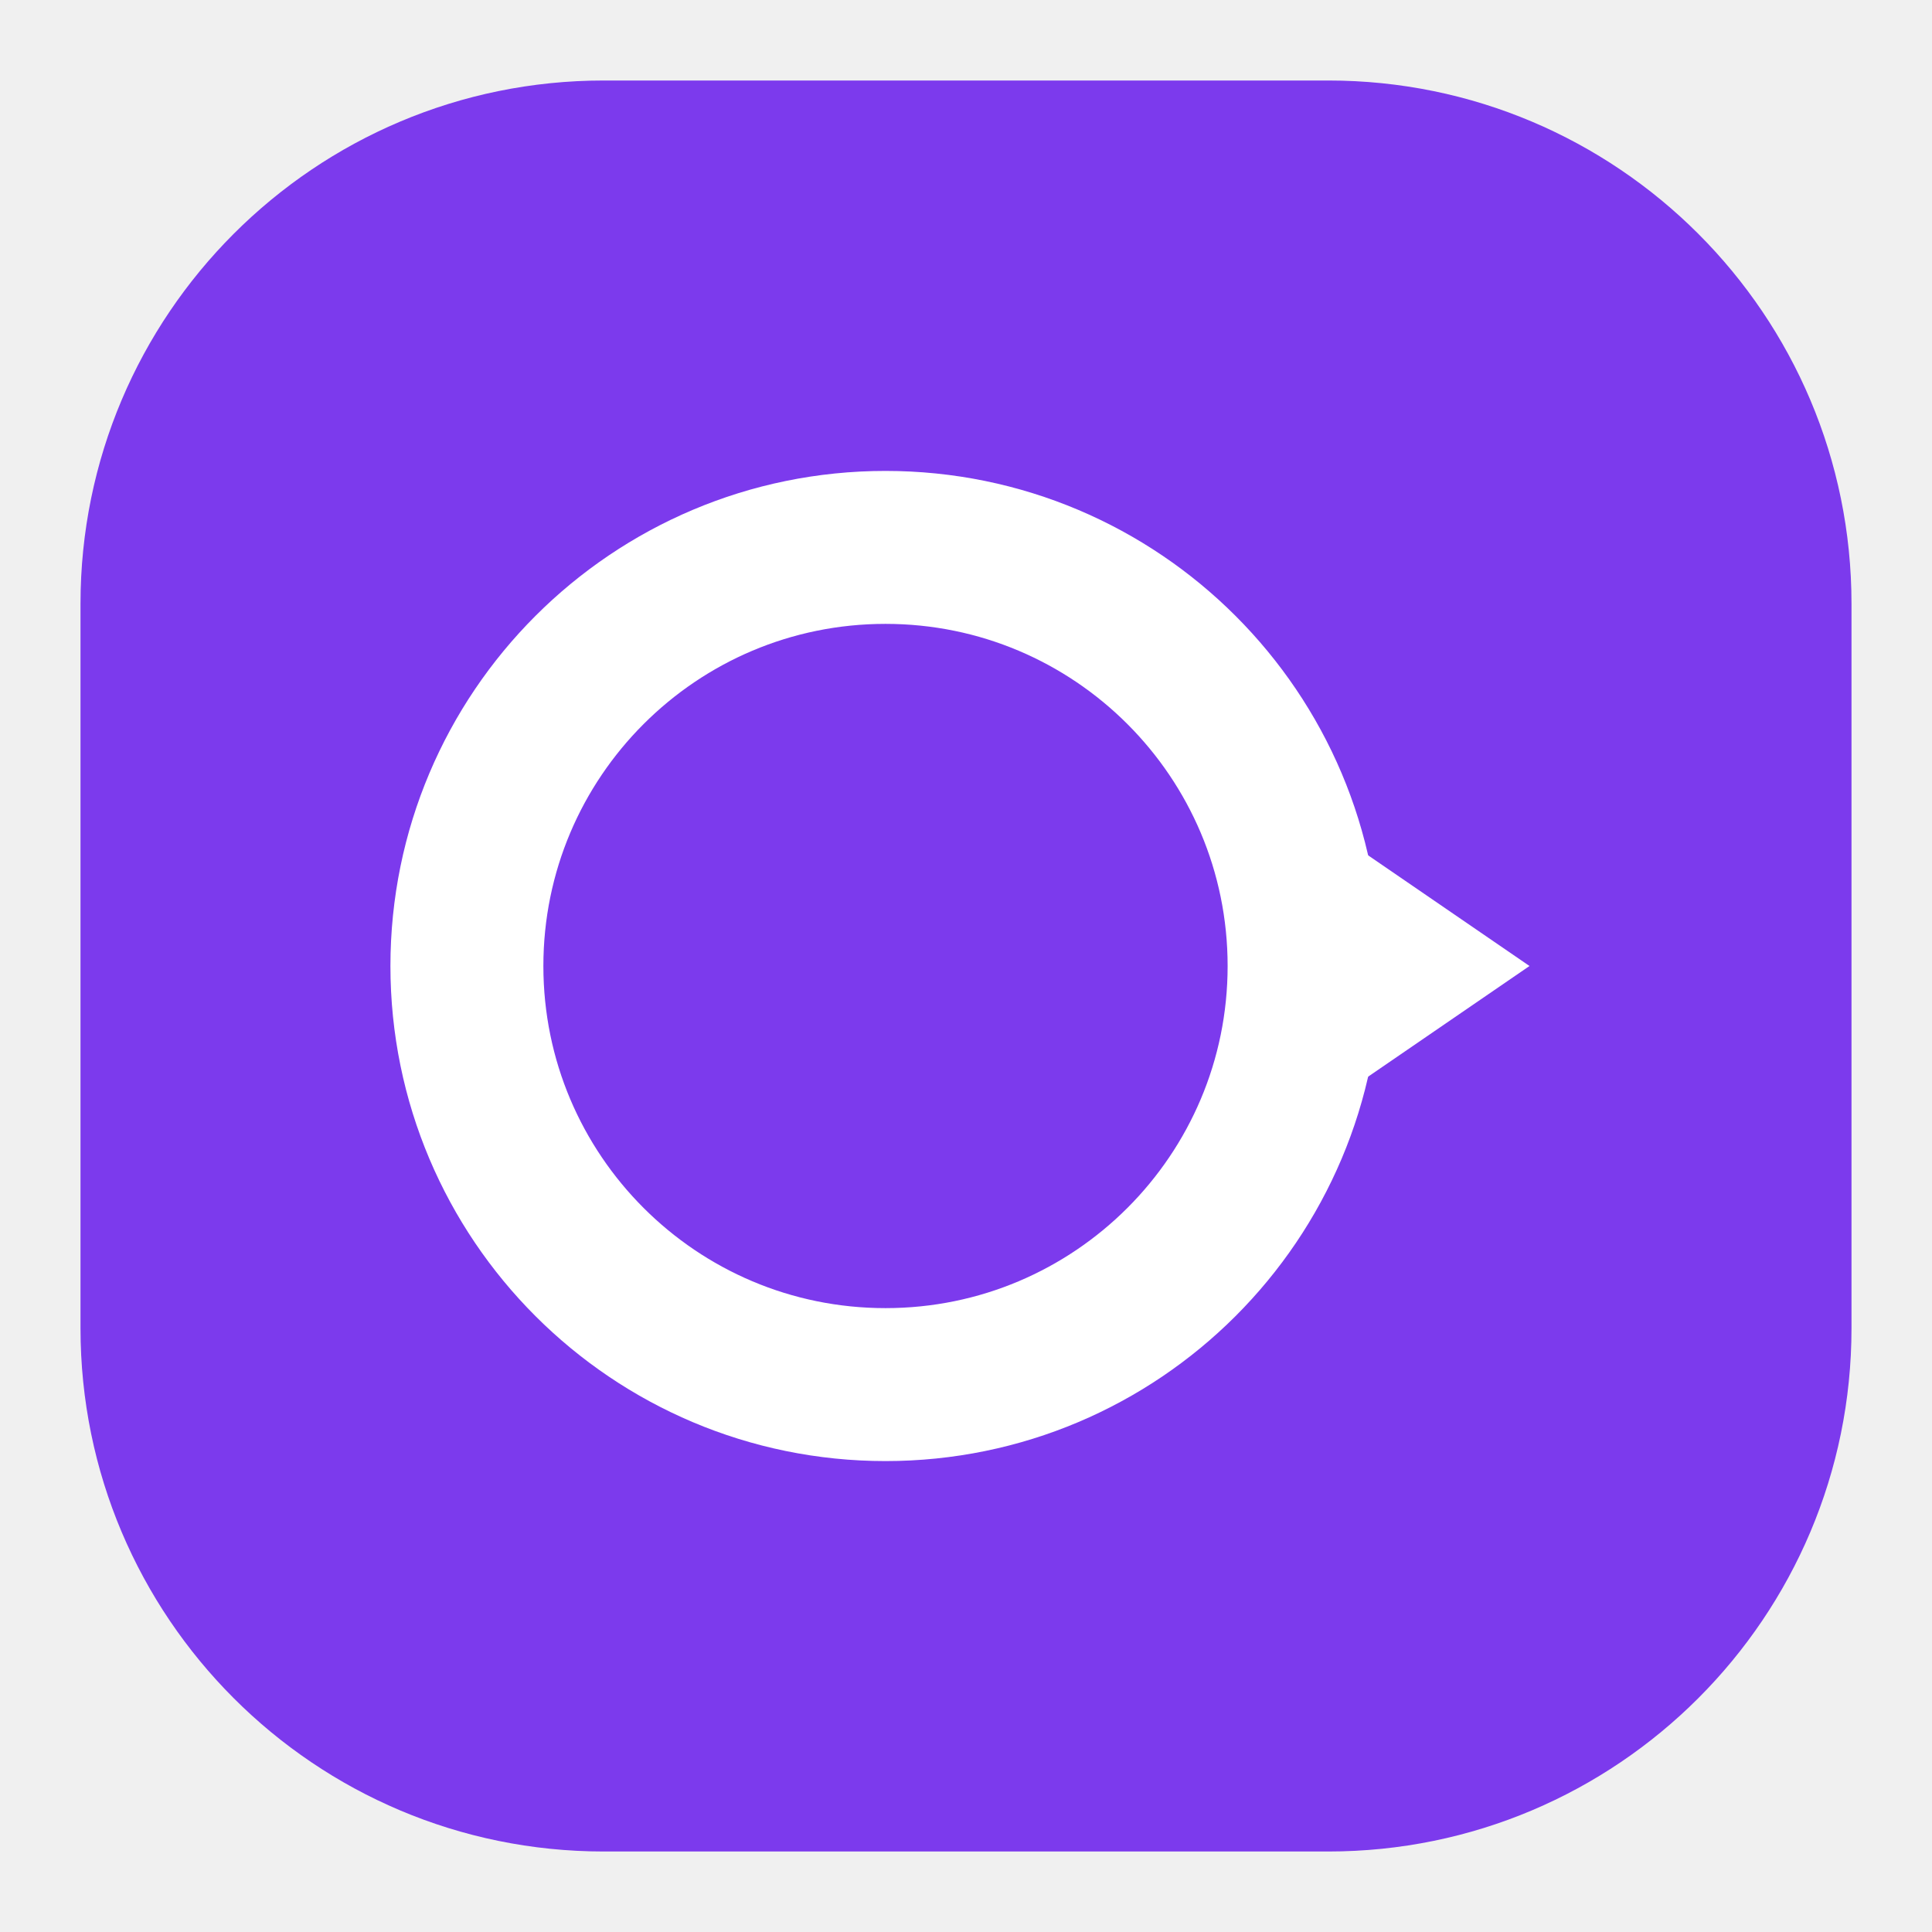
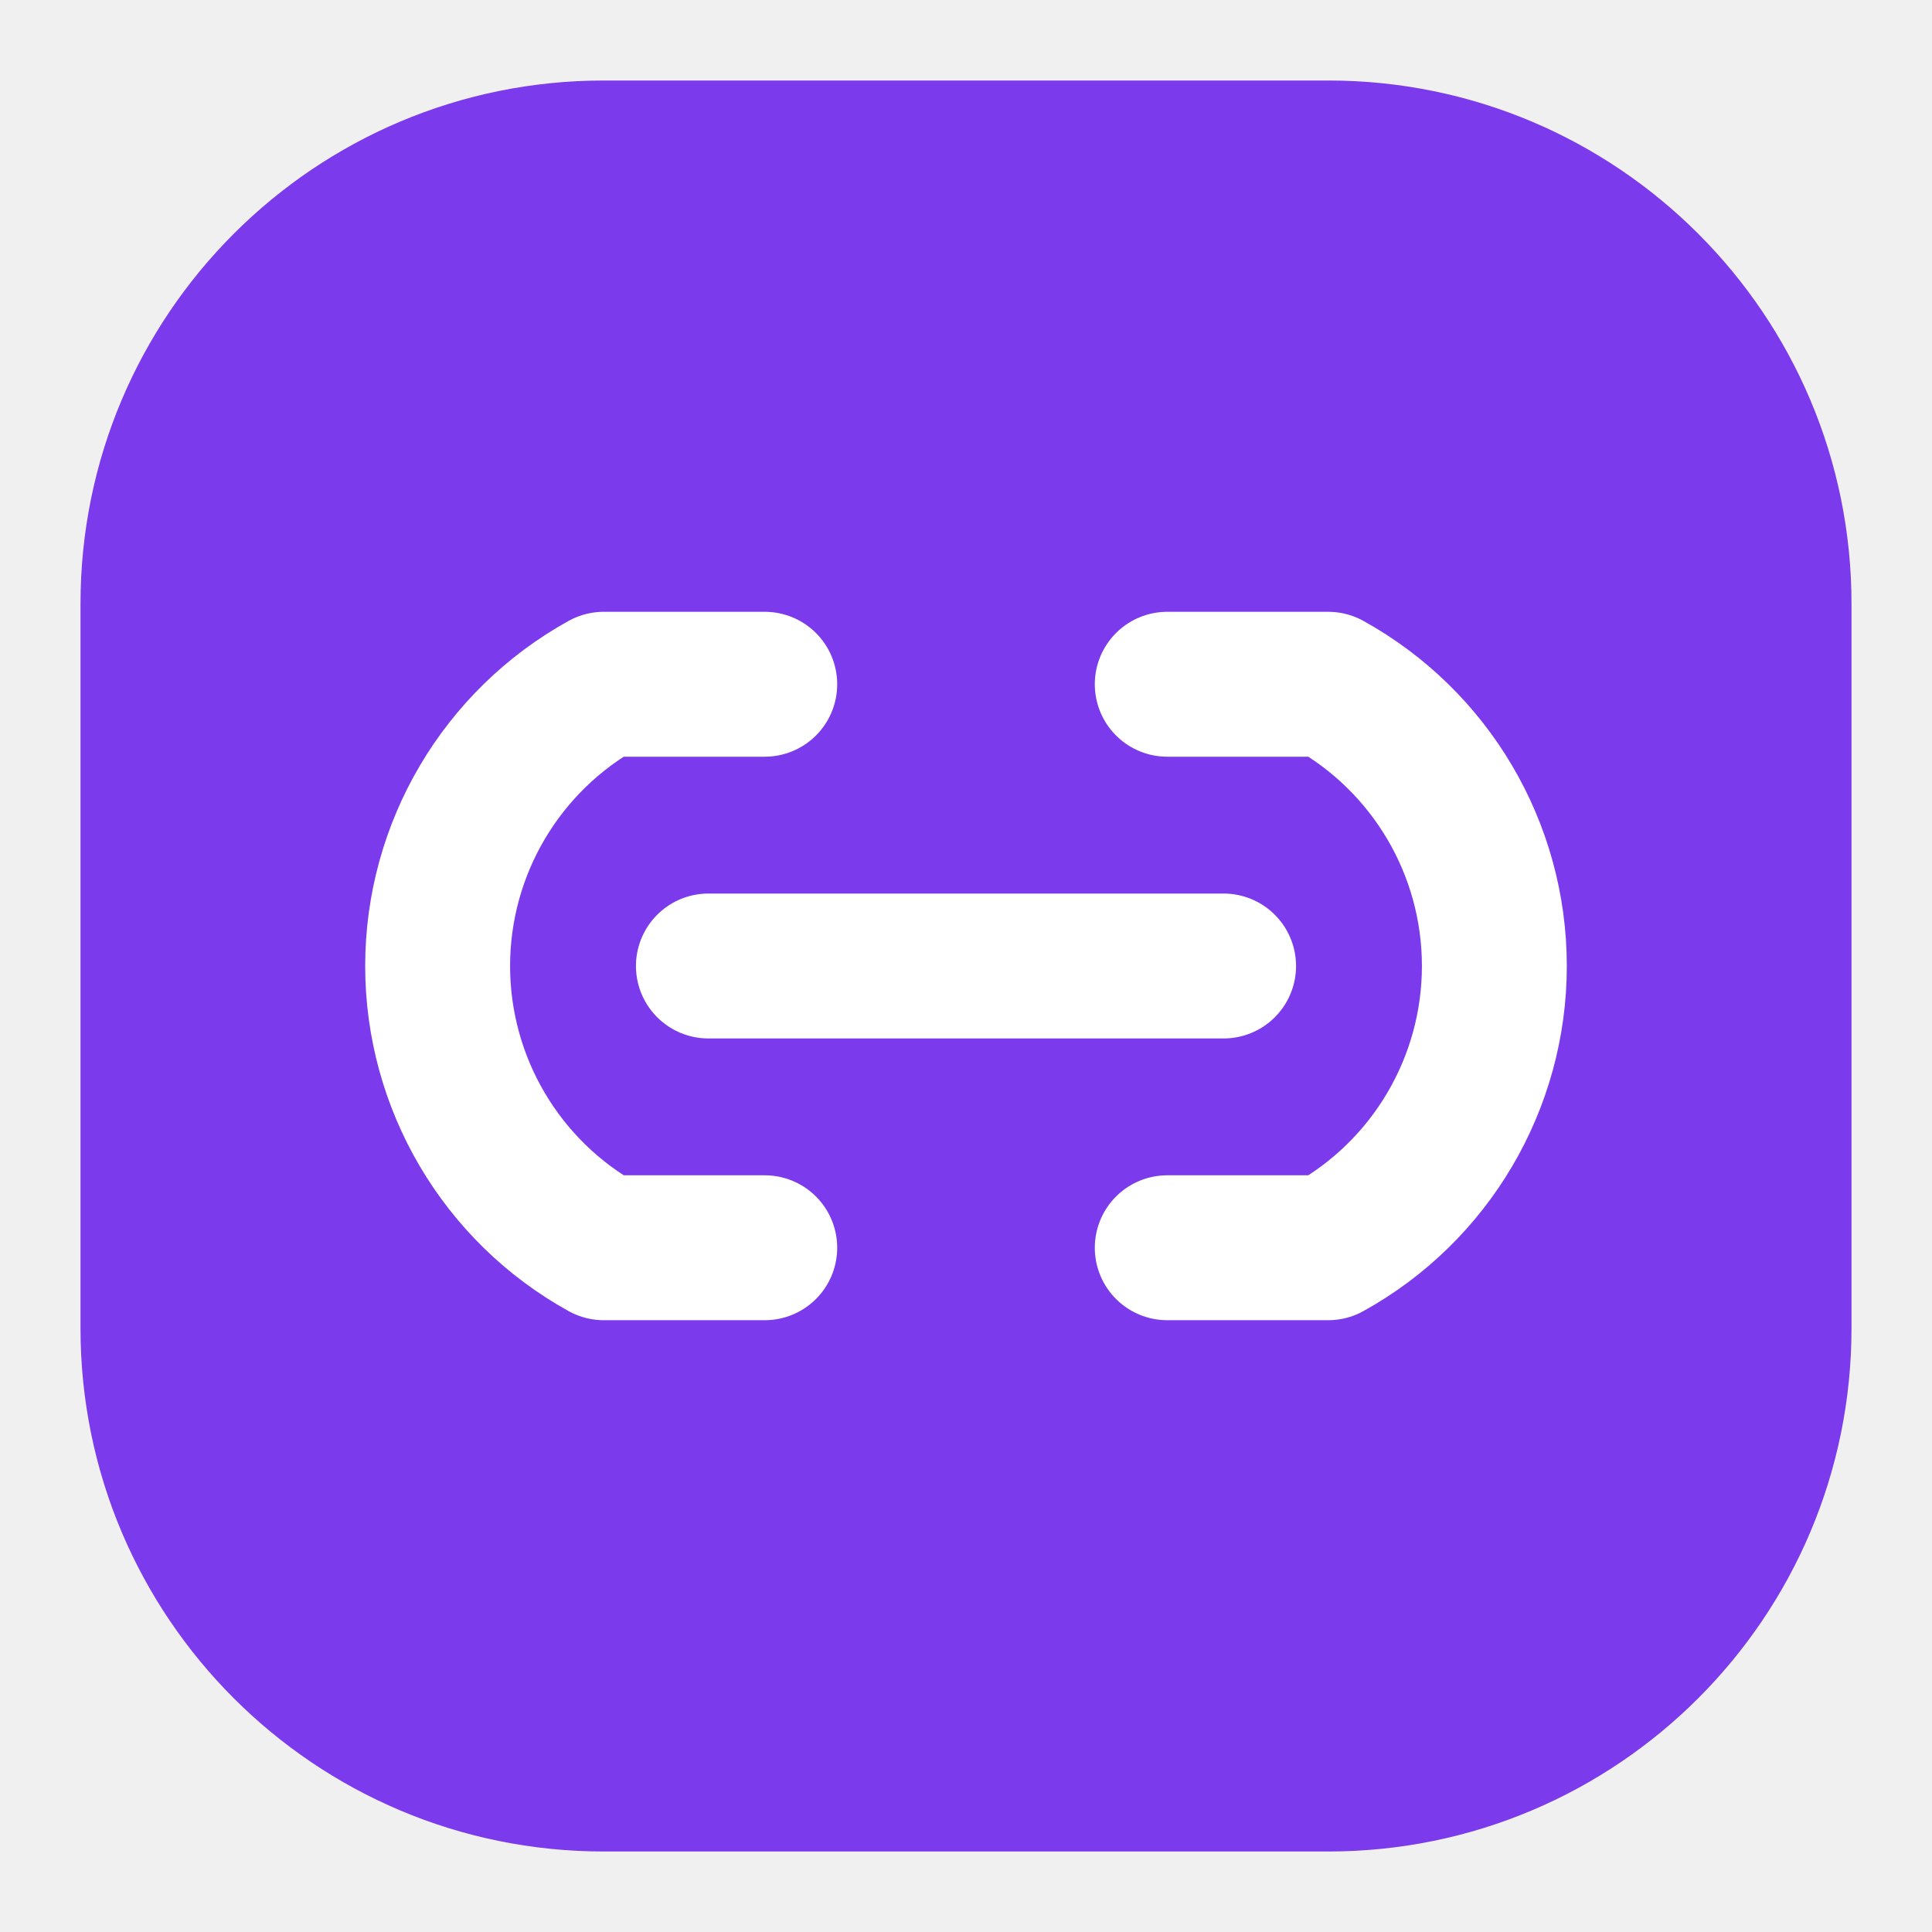
<svg xmlns="http://www.w3.org/2000/svg" viewBox="0 0 24 24">
  <rect x="1" y="1" width="22" height="22" rx="6.5" fill="#7c3aed" />
-   <circle cx="11" cy="12" r="5.2" fill="none" stroke="#ffffff" stroke-width="1.9" />
-   <path d="M15.5 9.6 19 12l-3.5 2.4z" fill="#ffffff" />
+   <g fill="none" stroke="#ffffff" stroke-width="1.8" stroke-linecap="round" stroke-linejoin="round">
+     <path d="M9.5 15.5H7.5a4 4 0 0 1 0-7h2" />
+     <path d="M14.5 8.5h2a4 4 0 0 1 0 7h-2" />
+     <line x1="8.8" x2="15.2" y1="12" y2="12" />
+   </g>
</svg>
